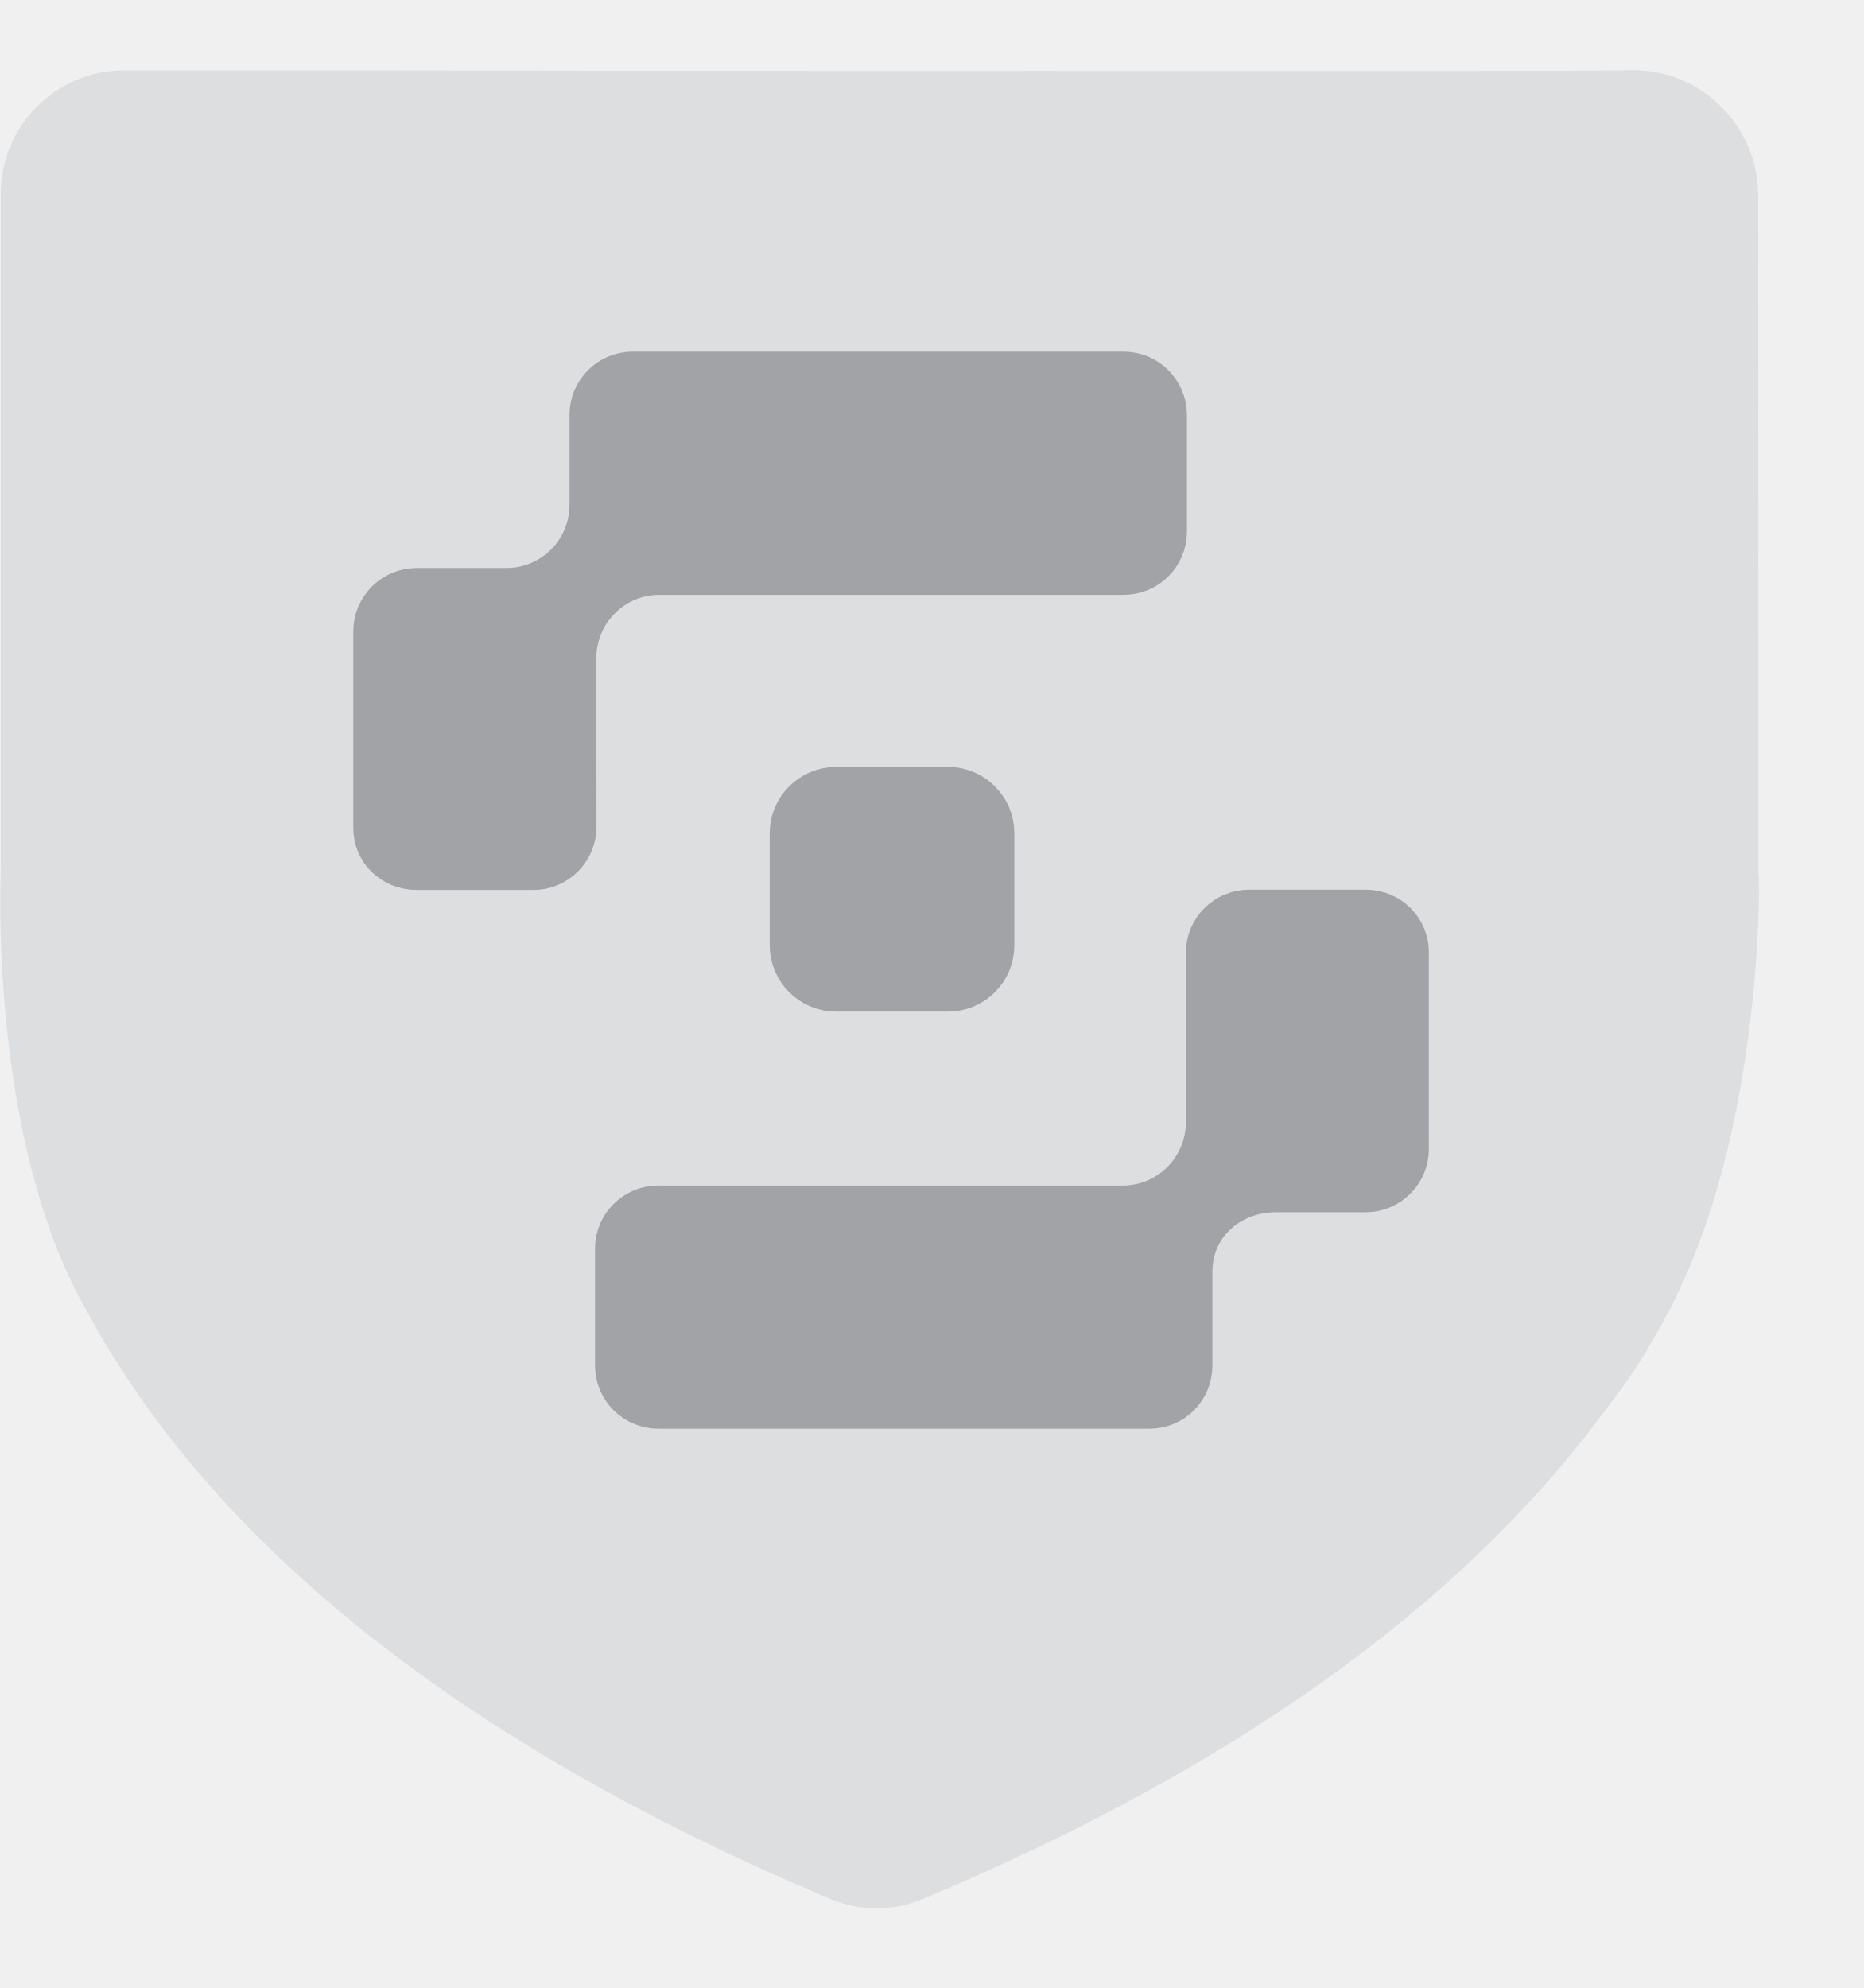
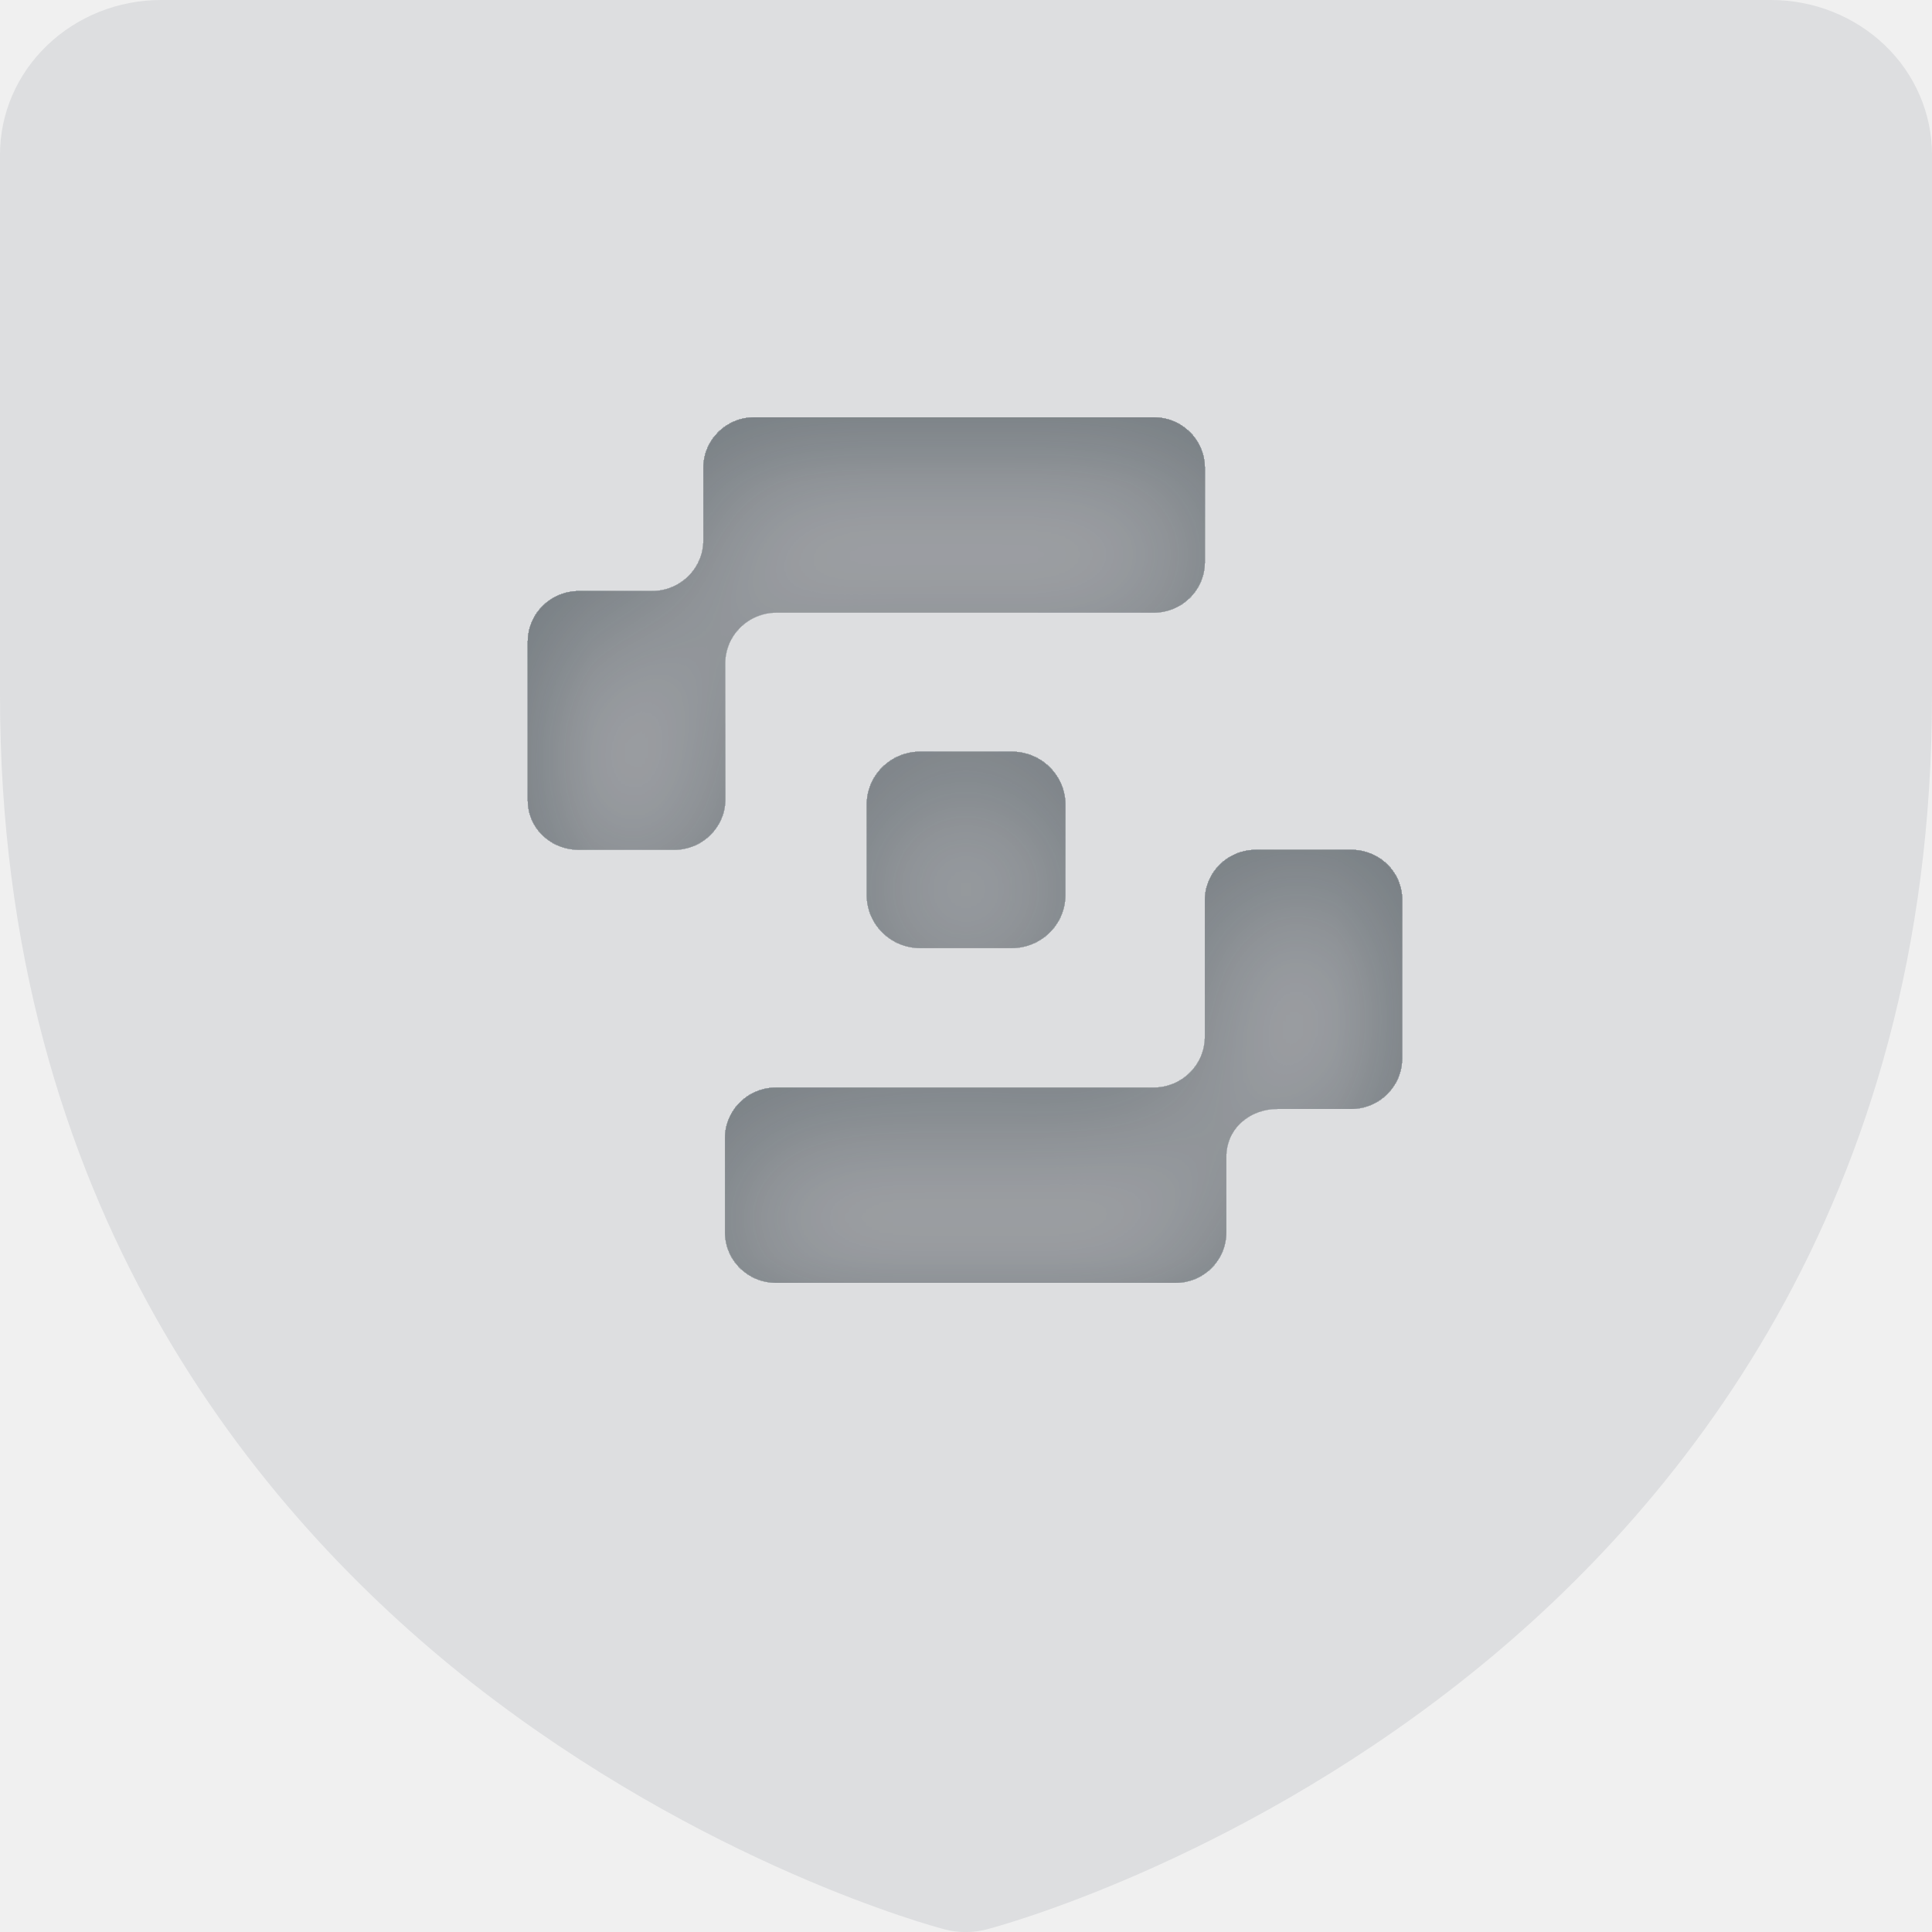
- <svg xmlns="http://www.w3.org/2000/svg" width="360" height="384" viewBox="0 0 15 16" fill="none">
-   <path class="illustration-background-light-grey-fill" d="M0.678 10.514L0.669 10.498C0.513 10.217 0.383 9.885 0.281 9.513C0.154 9.051 0.073 8.548 0.033 8.031C0.005 7.676 -0.001 7.371 0.004 7.104C0.005 7.052 0.005 7.052 0.006 6.997L0.006 1.559C0.006 1.012 0.453 0.566 1 0.566C3.821 0.566 5 0.571 7.079 0.571C7.737 0.57 9.067 0.571 9.5 0.571C10.36 0.571 11.367 0.571 11.5 0.571C12.5 0.571 12.937 0.568 13.05 0.566C13.066 0.565 13.098 0.565 13.141 0.565C13.696 0.562 14.15 1.018 14.15 1.574L14.152 7.019C14.168 7.259 14.14 7.869 14.054 8.463C13.928 9.328 13.698 10.1 13.346 10.706C13.229 10.925 13.082 11.143 12.873 11.411C11.731 12.939 9.907 14.245 7.423 15.285C7.186 15.383 6.92 15.383 6.684 15.284C3.558 13.97 1.635 12.31 0.678 10.514Z" fill="#DDDEE0" />
-   <path class="illustration-text-secondary-stroke illustration-text-secondary-fill" d="M10.052 7.404H10.991C11.141 7.404 11.256 7.521 11.256 7.663V9.248C11.256 9.394 11.137 9.513 10.991 9.513H10.266C9.869 9.513 9.514 9.803 9.514 10.236V10.99C9.514 11.139 9.396 11.255 9.252 11.255H5.297C5.151 11.255 5.032 11.136 5.032 10.99V10.05C5.032 9.904 5.151 9.785 5.297 9.785H9.036C9.451 9.785 9.787 9.448 9.787 9.033V7.669C9.787 7.523 9.906 7.404 10.052 7.404Z" fill="#A1A3A7" stroke="#A1A3A7" stroke-width="0.487" />
-   <path class="illustration-text-secondary-stroke illustration-text-secondary-fill" d="M5.091 3.074H9.044C9.19 3.074 9.308 3.193 9.309 3.339V4.279C9.309 4.426 9.19 4.544 9.044 4.544H5.308C4.892 4.544 4.556 4.881 4.556 5.296L4.557 6.655C4.556 6.801 4.439 6.919 4.293 6.919H3.353C3.199 6.919 3.087 6.804 3.087 6.666V5.08C3.087 4.934 3.206 4.816 3.352 4.815H4.075C4.49 4.815 4.827 4.479 4.827 4.063V3.339C4.827 3.193 4.945 3.074 5.091 3.074Z" fill="#A1A3A7" stroke="#A1A3A7" stroke-width="0.487" />
-   <path class="illustration-text-secondary-stroke illustration-text-secondary-fill" d="M6.729 6.416H7.631C7.79 6.416 7.92 6.546 7.92 6.706V7.608C7.92 7.768 7.79 7.898 7.631 7.898H6.729C6.569 7.898 6.438 7.768 6.438 7.608V6.706C6.438 6.546 6.569 6.416 6.729 6.416Z" fill="#A1A3A7" stroke="#A1A3A7" stroke-width="0.487" />
+ <svg xmlns="http://www.w3.org/2000/svg" width="16" height="16" viewBox="0 0 16 16" fill="none">
+   <g clip-path="url(#clip0_8790_81405)">
+     <path class="safe-shield-shape" d="M16 1.28V5.76C16 9.978 13.873 12.534 12.089 13.935C10.168 15.444 8.256 15.957 8.172 15.978C8.058 16.008 7.937 16.008 7.822 15.978C7.739 15.957 5.83 15.444 3.906 13.935C2.127 12.534 0 9.978 0 5.76L0 1.28C0 0.941 0.14 0.615 0.391 0.375C0.641 0.135 0.98 0 1.333 0L14.667 0C15.02 0 15.359 0.135 15.61 0.375C15.86 0.615 16 0.941 16 1.28Z" fill="#DDDEE0" />
+     <g filter="url(#filter0_i_8790_81405)">
+       <path class="safe-shield-inner-logo" d="M11.188 7.038H10.402C10.168 7.038 9.978 7.226 9.978 7.458V8.586C9.978 8.819 9.788 9.007 9.553 9.007H6.429C6.194 9.007 6.004 9.195 6.004 9.427V10.204C6.004 10.436 6.194 10.624 6.429 10.624H9.734C9.969 10.624 10.156 10.436 10.156 10.204V9.58C10.156 9.348 10.346 9.184 10.581 9.184H11.188C11.422 9.184 11.612 8.996 11.612 8.763V7.453C11.612 7.221 11.422 7.038 11.188 7.038H11.188Z" fill="#A1A3A7" />
+       <path class="safe-shield-inner-logo" d="M6.006 5.494C6.006 5.262 6.196 5.074 6.43 5.074H9.553C9.788 5.074 9.978 4.886 9.978 4.653V3.876C9.978 3.644 9.788 3.456 9.553 3.456H6.249C6.015 3.456 5.825 3.644 5.825 3.876V4.475C5.825 4.707 5.635 4.895 5.4 4.895H4.796C4.561 4.895 4.371 5.083 4.371 5.316V6.627C4.371 6.859 4.562 7.038 4.797 7.038H5.582C5.817 7.038 6.007 6.85 6.007 6.618L6.006 5.494V5.494Z" fill="#A1A3A7" />
+       <path class="safe-shield-inner-logo" d="M7.623 6.225H8.377C8.623 6.225 8.823 6.422 8.823 6.665V7.412C8.823 7.655 8.623 7.852 8.377 7.852H7.623C7.377 7.852 7.178 7.655 7.178 7.412V6.665C7.178 6.422 7.377 6.225 7.623 6.225Z" fill="#A1A3A7" />
+     </g>
+   </g>
+   <defs>
+     <filter id="filter0_i_8790_81405" x="4.371" y="3.456" width="7.242" height="7.494" filterUnits="userSpaceOnUse" color-interpolation-filters="sRGB">
+       <feFlood flood-opacity="0" result="BackgroundImageFix" />
+       <feBlend mode="normal" in="SourceGraphic" in2="BackgroundImageFix" result="shape" />
+       <feColorMatrix in="SourceAlpha" type="matrix" values="0 0 0 0 0 0 0 0 0 0 0 0 0 0 0 0 0 0 127 0" result="hardAlpha" />
+       <feOffset dy="0.326" />
+       <feGaussianBlur stdDeviation="0.582" />
+       <feComposite in2="hardAlpha" operator="arithmetic" k2="-1" k3="1" />
+       <feColorMatrix type="matrix" values="0 0 0 0 0.051 0 0 0 0 0.129 0 0 0 0 0.157 0 0 0 0.3 0" />
+       <feBlend mode="normal" in2="shape" result="effect1_innerShadow_8790_81405" />
+     </filter>
+     <clipPath id="clip0_8790_81405">
+       <rect width="16" height="16" fill="white" />
+     </clipPath>
+   </defs>
</svg>
